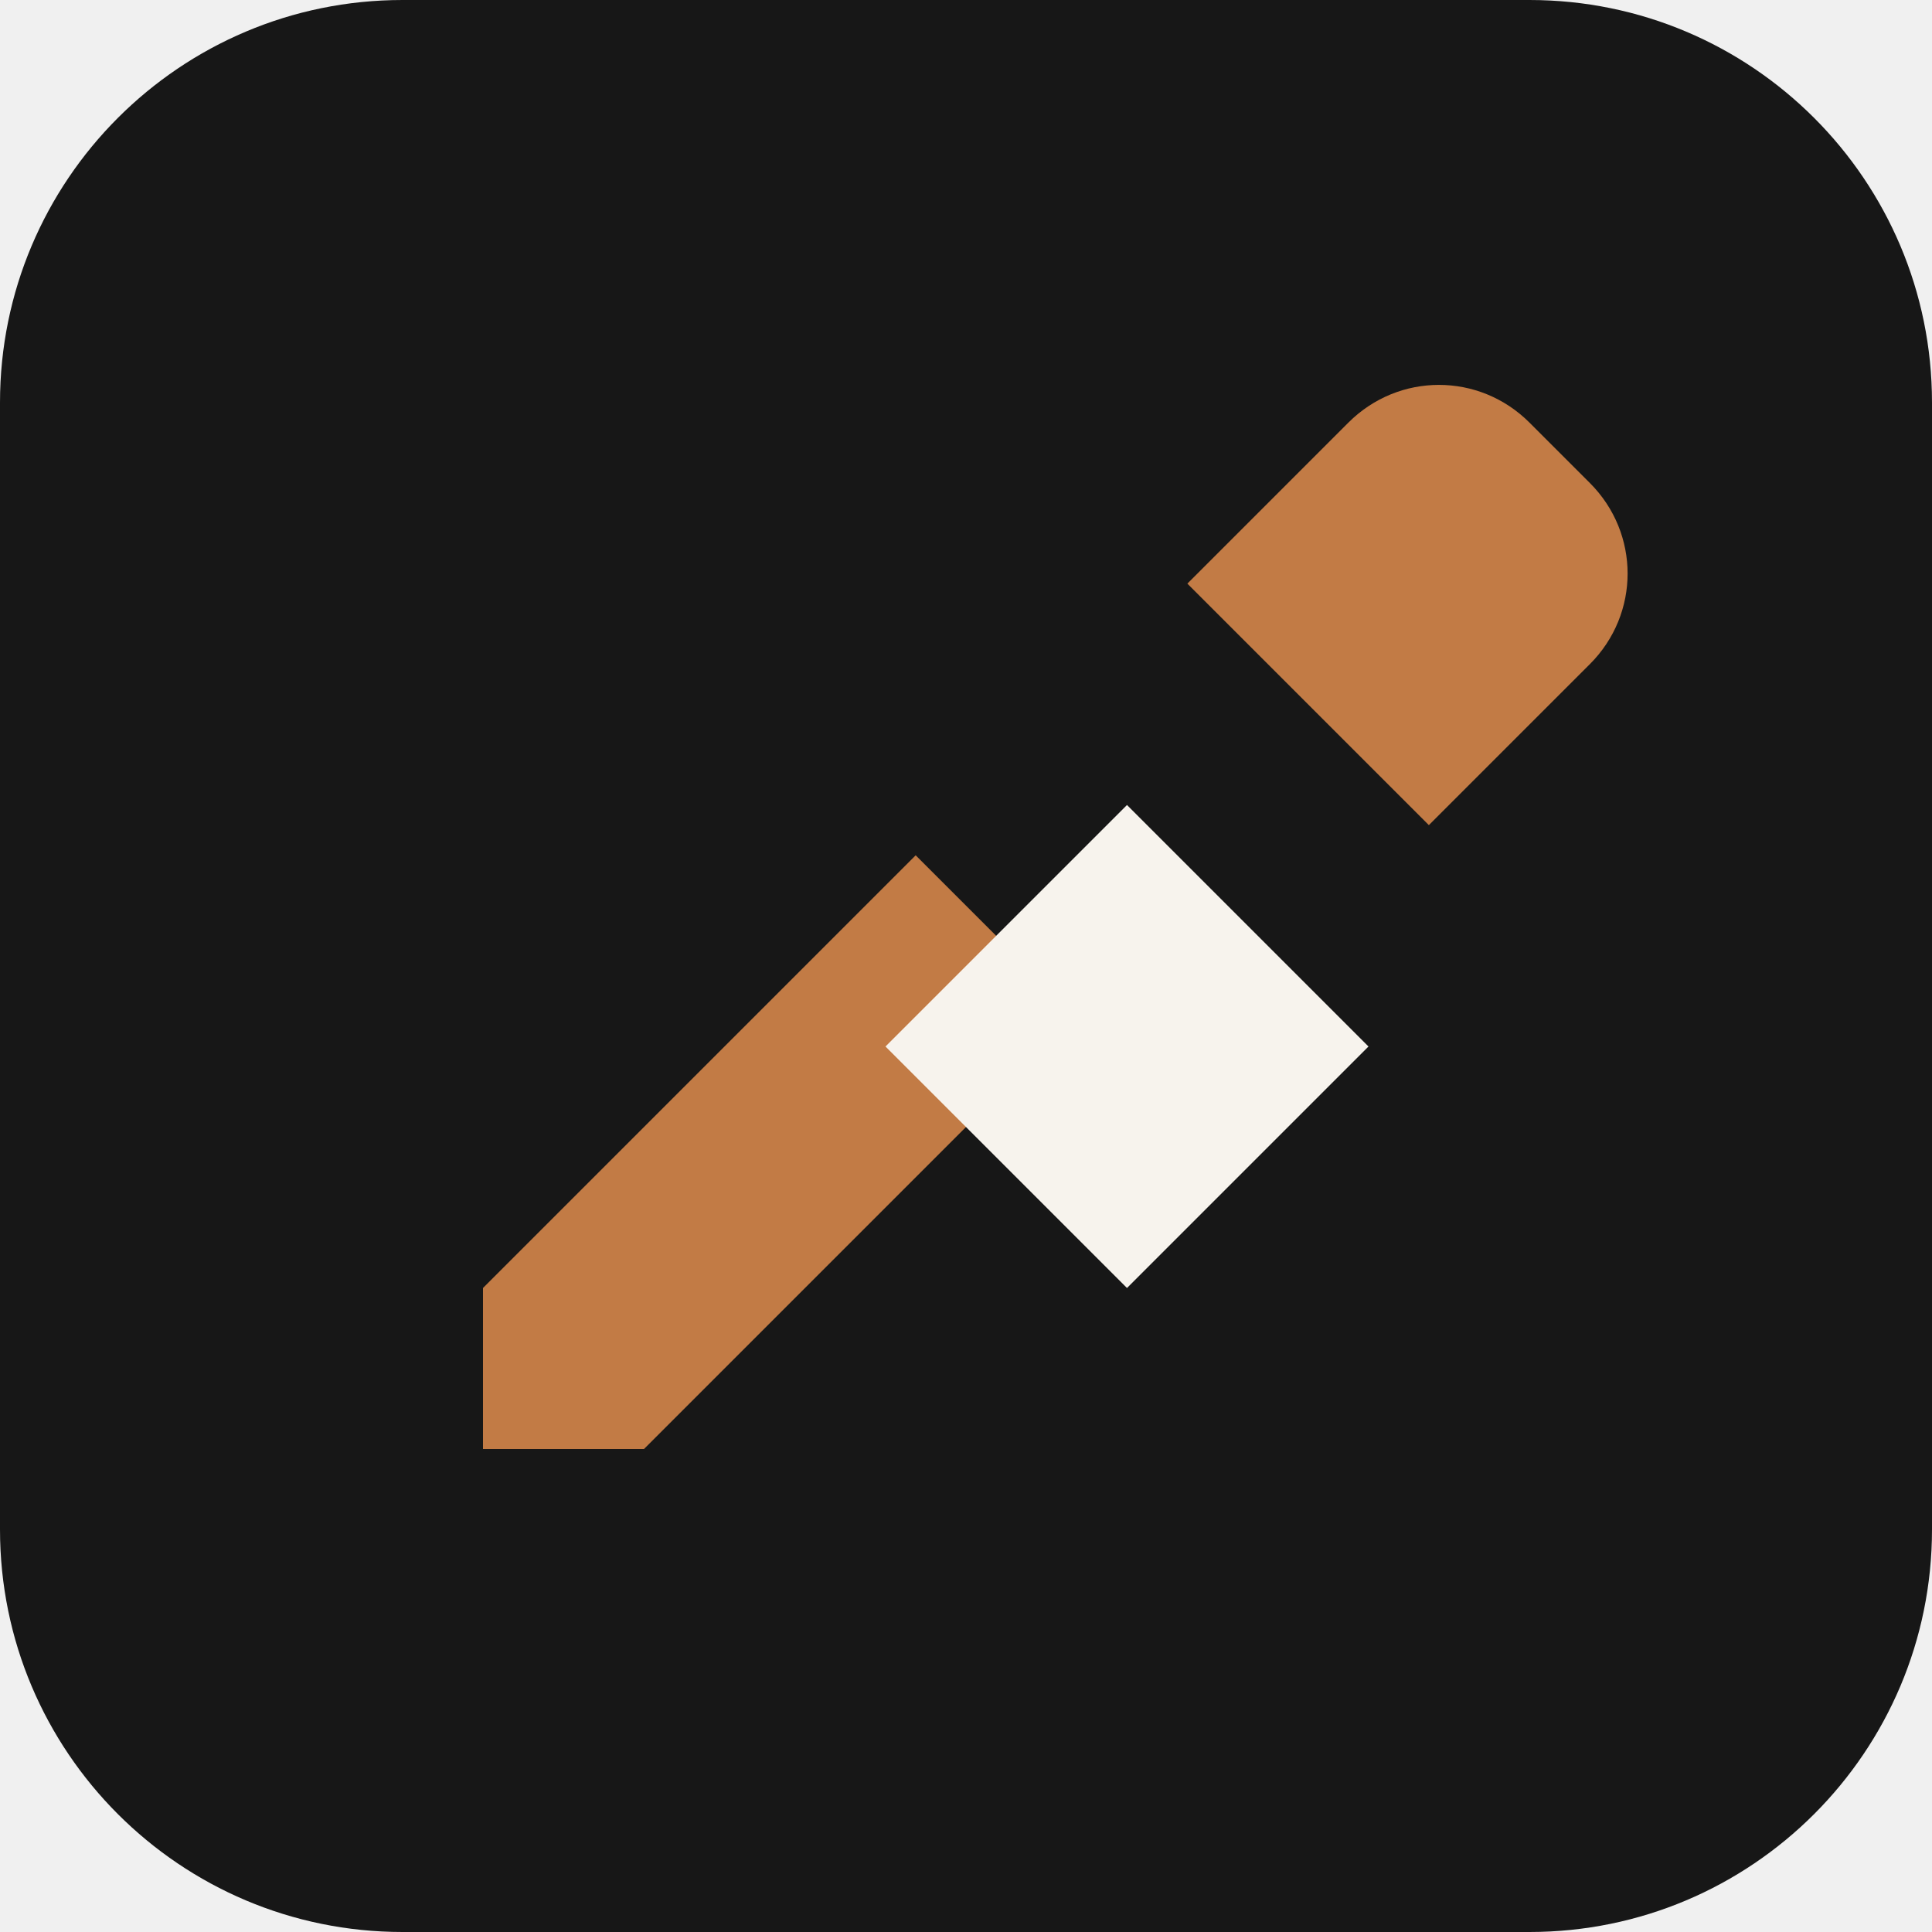
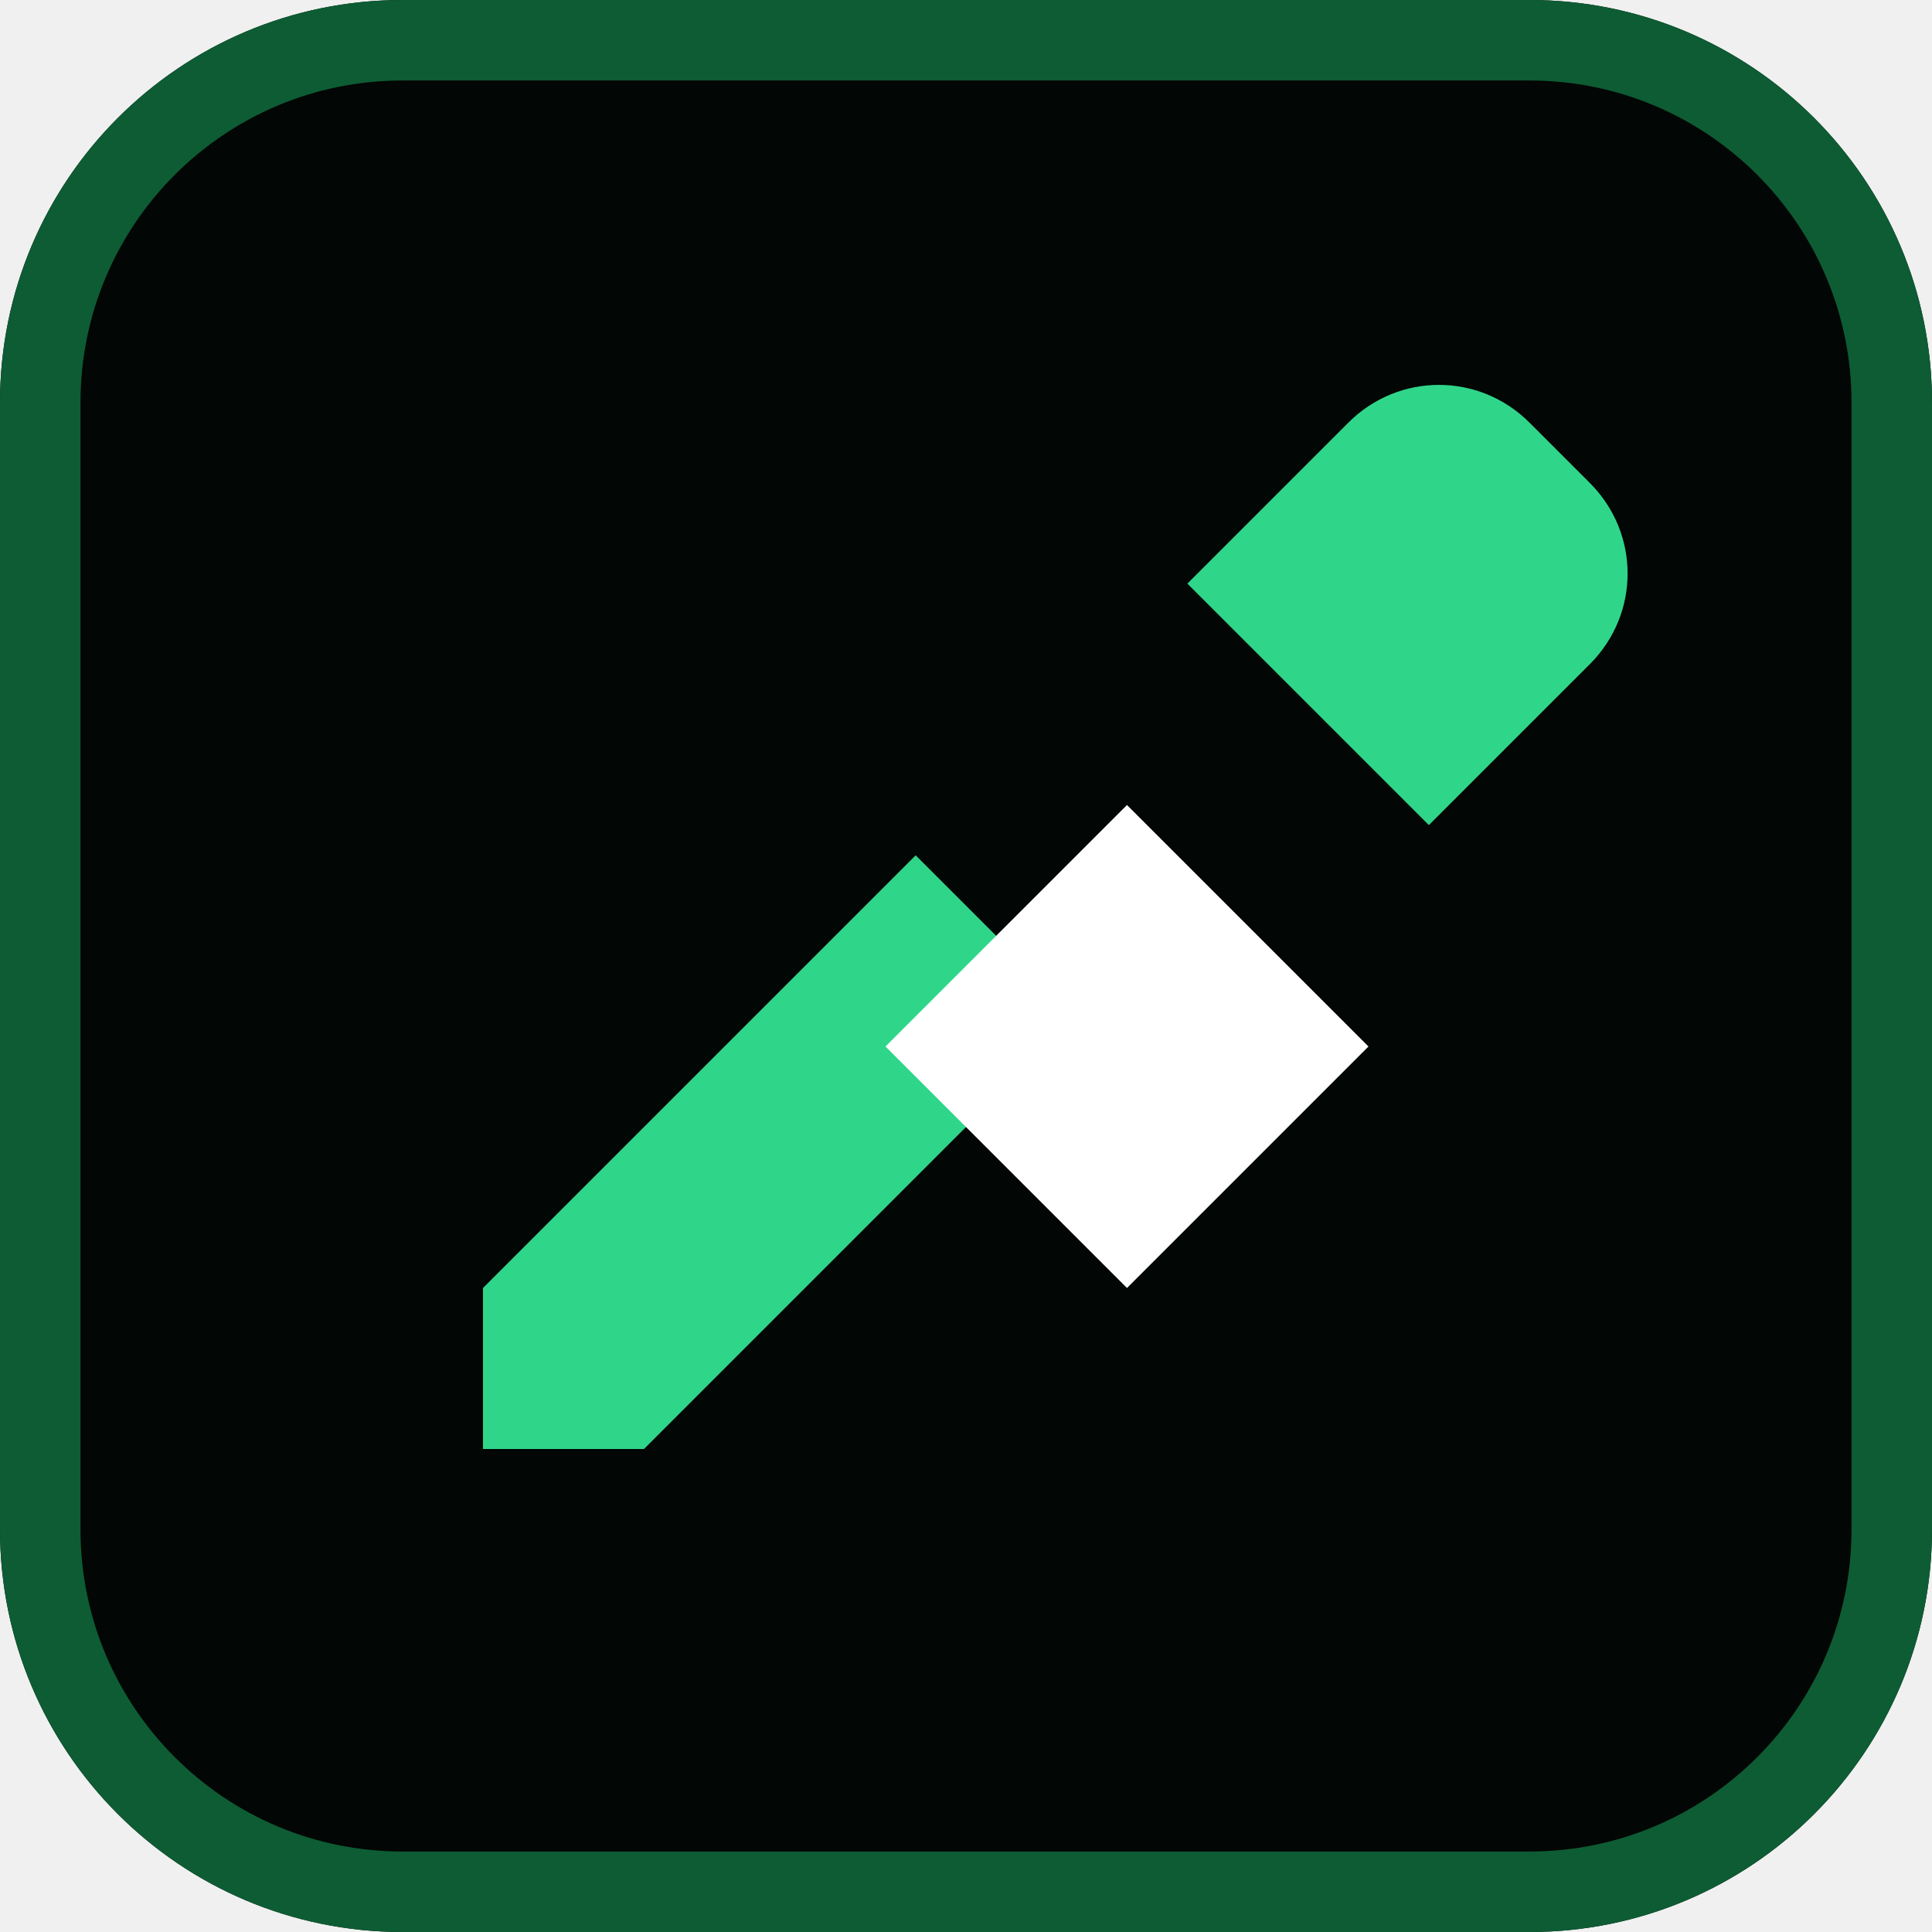
<svg xmlns="http://www.w3.org/2000/svg" viewBox="0 0 192 192">
-   <rect width="192" height="192" rx="40" fill="#171717" />
-   <path d="M48 128 91 85l16 16-43 43H48v-16Zm70-70 16-16c5-5 13-5 18 0l6 6c5 5 5 13 0 18l-16 16-24-24Z" fill="#c27b45" />
-   <path d="m88 104 24-24 24 24-24 24-24-24Z" fill="#f7f3ed" />
+   <rect width="192" height="192" rx="40" fill="#020604" />
+   <rect x="4" y="4" width="184" height="184" rx="36" fill="none" stroke="#0d5c34" stroke-width="8" />
+   <path d="M48 128 91 85l16 16-43 43H48v-16Zm70-70 16-16c5-5 13-5 18 0l6 6c5 5 5 13 0 18l-16 16-24-24Z" fill="#2fd68a" />
+   <path d="m88 104 24-24 24 24-24 24-24-24Z" fill="#ffffff" />
</svg>
